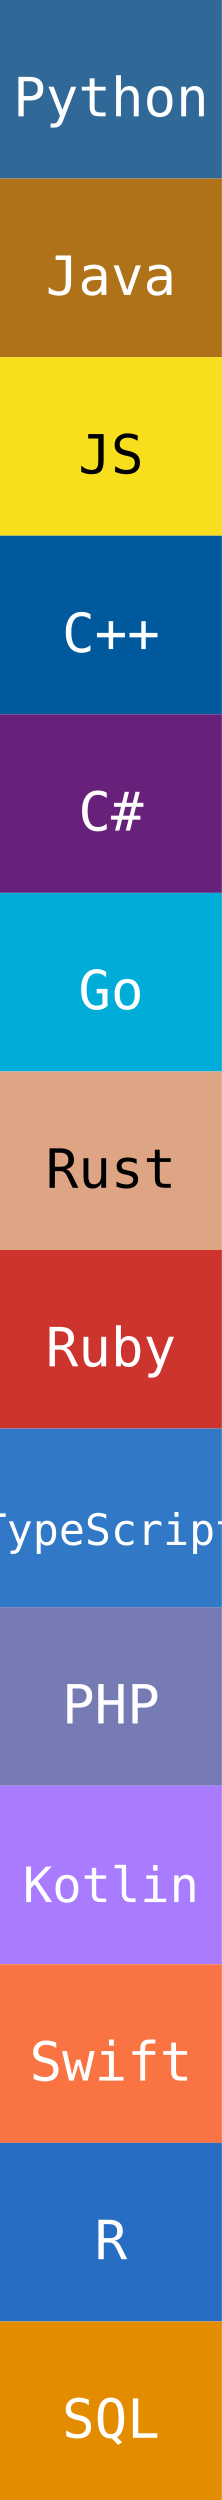
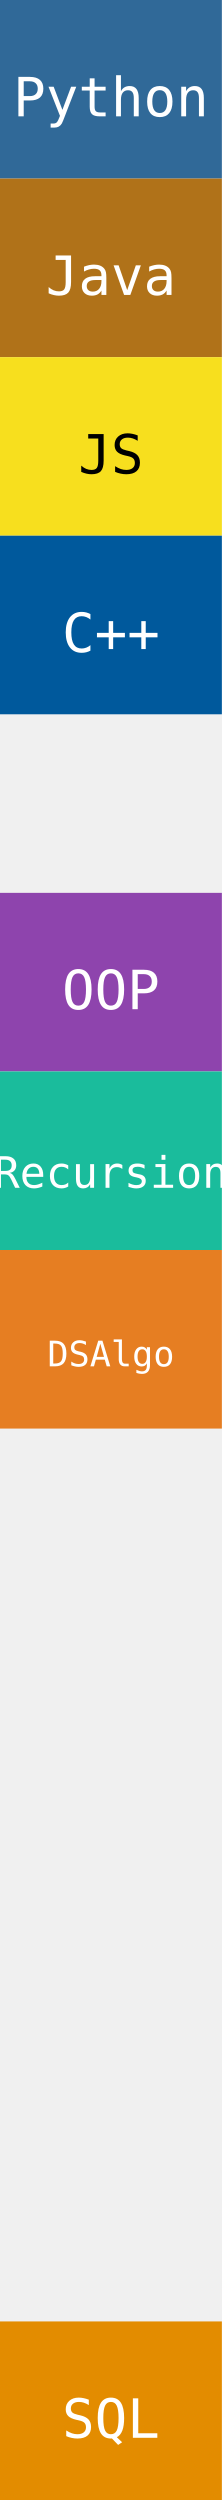
<svg xmlns="http://www.w3.org/2000/svg" width="82" height="924" viewBox="0 0 82 924">
  <g transform="translate(0, 0)">
    <rect width="82" height="66" fill="#306998" />
    <text x="41" y="43" font-size="20" text-anchor="middle" fill="#ffffff" font-family="monospace">Python</text>
  </g>
  <g transform="translate(0, 66)">
    <rect width="82" height="66" fill="#b07219" />
    <text x="41" y="43" font-size="20" text-anchor="middle" fill="#ffffff" font-family="monospace">Java</text>
  </g>
  <g transform="translate(0, 132)">
    <rect width="82" height="66" fill="#f7df1e" />
    <text x="41" y="43" font-size="20" text-anchor="middle" fill="#000000" font-family="monospace">JS</text>
  </g>
  <g transform="translate(0, 198)">
    <rect width="82" height="66" fill="#00599C" />
    <text x="41" y="43" font-size="20" text-anchor="middle" fill="#ffffff" font-family="monospace">C++</text>
  </g>
-   <g transform="translate(0, 264)">
-     <rect width="82" height="66" fill="#68217A" />
-     <text x="41" y="43" font-size="20" text-anchor="middle" fill="#ffffff" font-family="monospace">C#</text>
-   </g>
-   <g transform="translate(0, 330)">
-     <rect width="82" height="66" fill="#00ADD8" />
-     <text x="41" y="43" font-size="20" text-anchor="middle" fill="#ffffff" font-family="monospace">Go</text>
-   </g>
-   <g transform="translate(0, 396)">
-     <rect width="82" height="66" fill="#DEA584" />
-     <text x="41" y="43" font-size="20" text-anchor="middle" fill="#000000" font-family="monospace">Rust</text>
-   </g>
-   <g transform="translate(0, 462)">
-     <rect width="82" height="66" fill="#CC342D" />
-     <text x="41" y="43" font-size="20" text-anchor="middle" fill="#ffffff" font-family="monospace">Ruby</text>
-   </g>
-   <g transform="translate(0, 528)">
-     <rect width="82" height="66" fill="#3178C6" />
-     <text x="41" y="43" font-size="16" text-anchor="middle" fill="#ffffff" font-family="monospace">TypeScript</text>
-   </g>
-   <g transform="translate(0, 594)">
-     <rect width="82" height="66" fill="#777BB4" />
-     <text x="41" y="43" font-size="20" text-anchor="middle" fill="#ffffff" font-family="monospace">PHP</text>
-   </g>
-   <g transform="translate(0, 660)">
-     <rect width="82" height="66" fill="#A97BFF" />
-     <text x="41" y="43" font-size="18" text-anchor="middle" fill="#ffffff" font-family="monospace">Kotlin</text>
-   </g>
-   <g transform="translate(0, 726)">
-     <rect width="82" height="66" fill="#FA7343" />
-     <text x="41" y="43" font-size="20" text-anchor="middle" fill="#ffffff" font-family="monospace">Swift</text>
-   </g>
-   <g transform="translate(0, 792)">
-     <rect width="82" height="66" fill="#276DC3" />
-     <text x="41" y="43" font-size="20" text-anchor="middle" fill="#ffffff" font-family="monospace">R</text>
-   </g>
  <g transform="translate(0, 858)">
    <rect width="82" height="66" fill="#E38C00" />
    <text x="41" y="43" font-size="20" text-anchor="middle" fill="#ffffff" font-family="monospace">SQL</text>
  </g>
+   <g transform="translate(0, 330)">
+     <rect width="82" height="66" fill="#8E44AD" />
+     <text x="41" y="43" font-size="20" text-anchor="middle" fill="#ffffff" font-family="monospace">OOP</text>
+   </g>
+   <g transform="translate(0, 396)">
+     <rect width="82" height="66" fill="#1ABC9C" />
+     <text x="41" y="43" font-size="16" text-anchor="middle" fill="#ffffff" font-family="monospace">Recursion</text>
+   </g>
+   <g transform="translate(0, 462)">
+     <rect width="82" height="66" fill="#E67E22" />
+     <text x="41" y="43" font-size="13" text-anchor="middle" fill="#ffffff" font-family="monospace">DSAlgo</text>
+   </g>
</svg>
